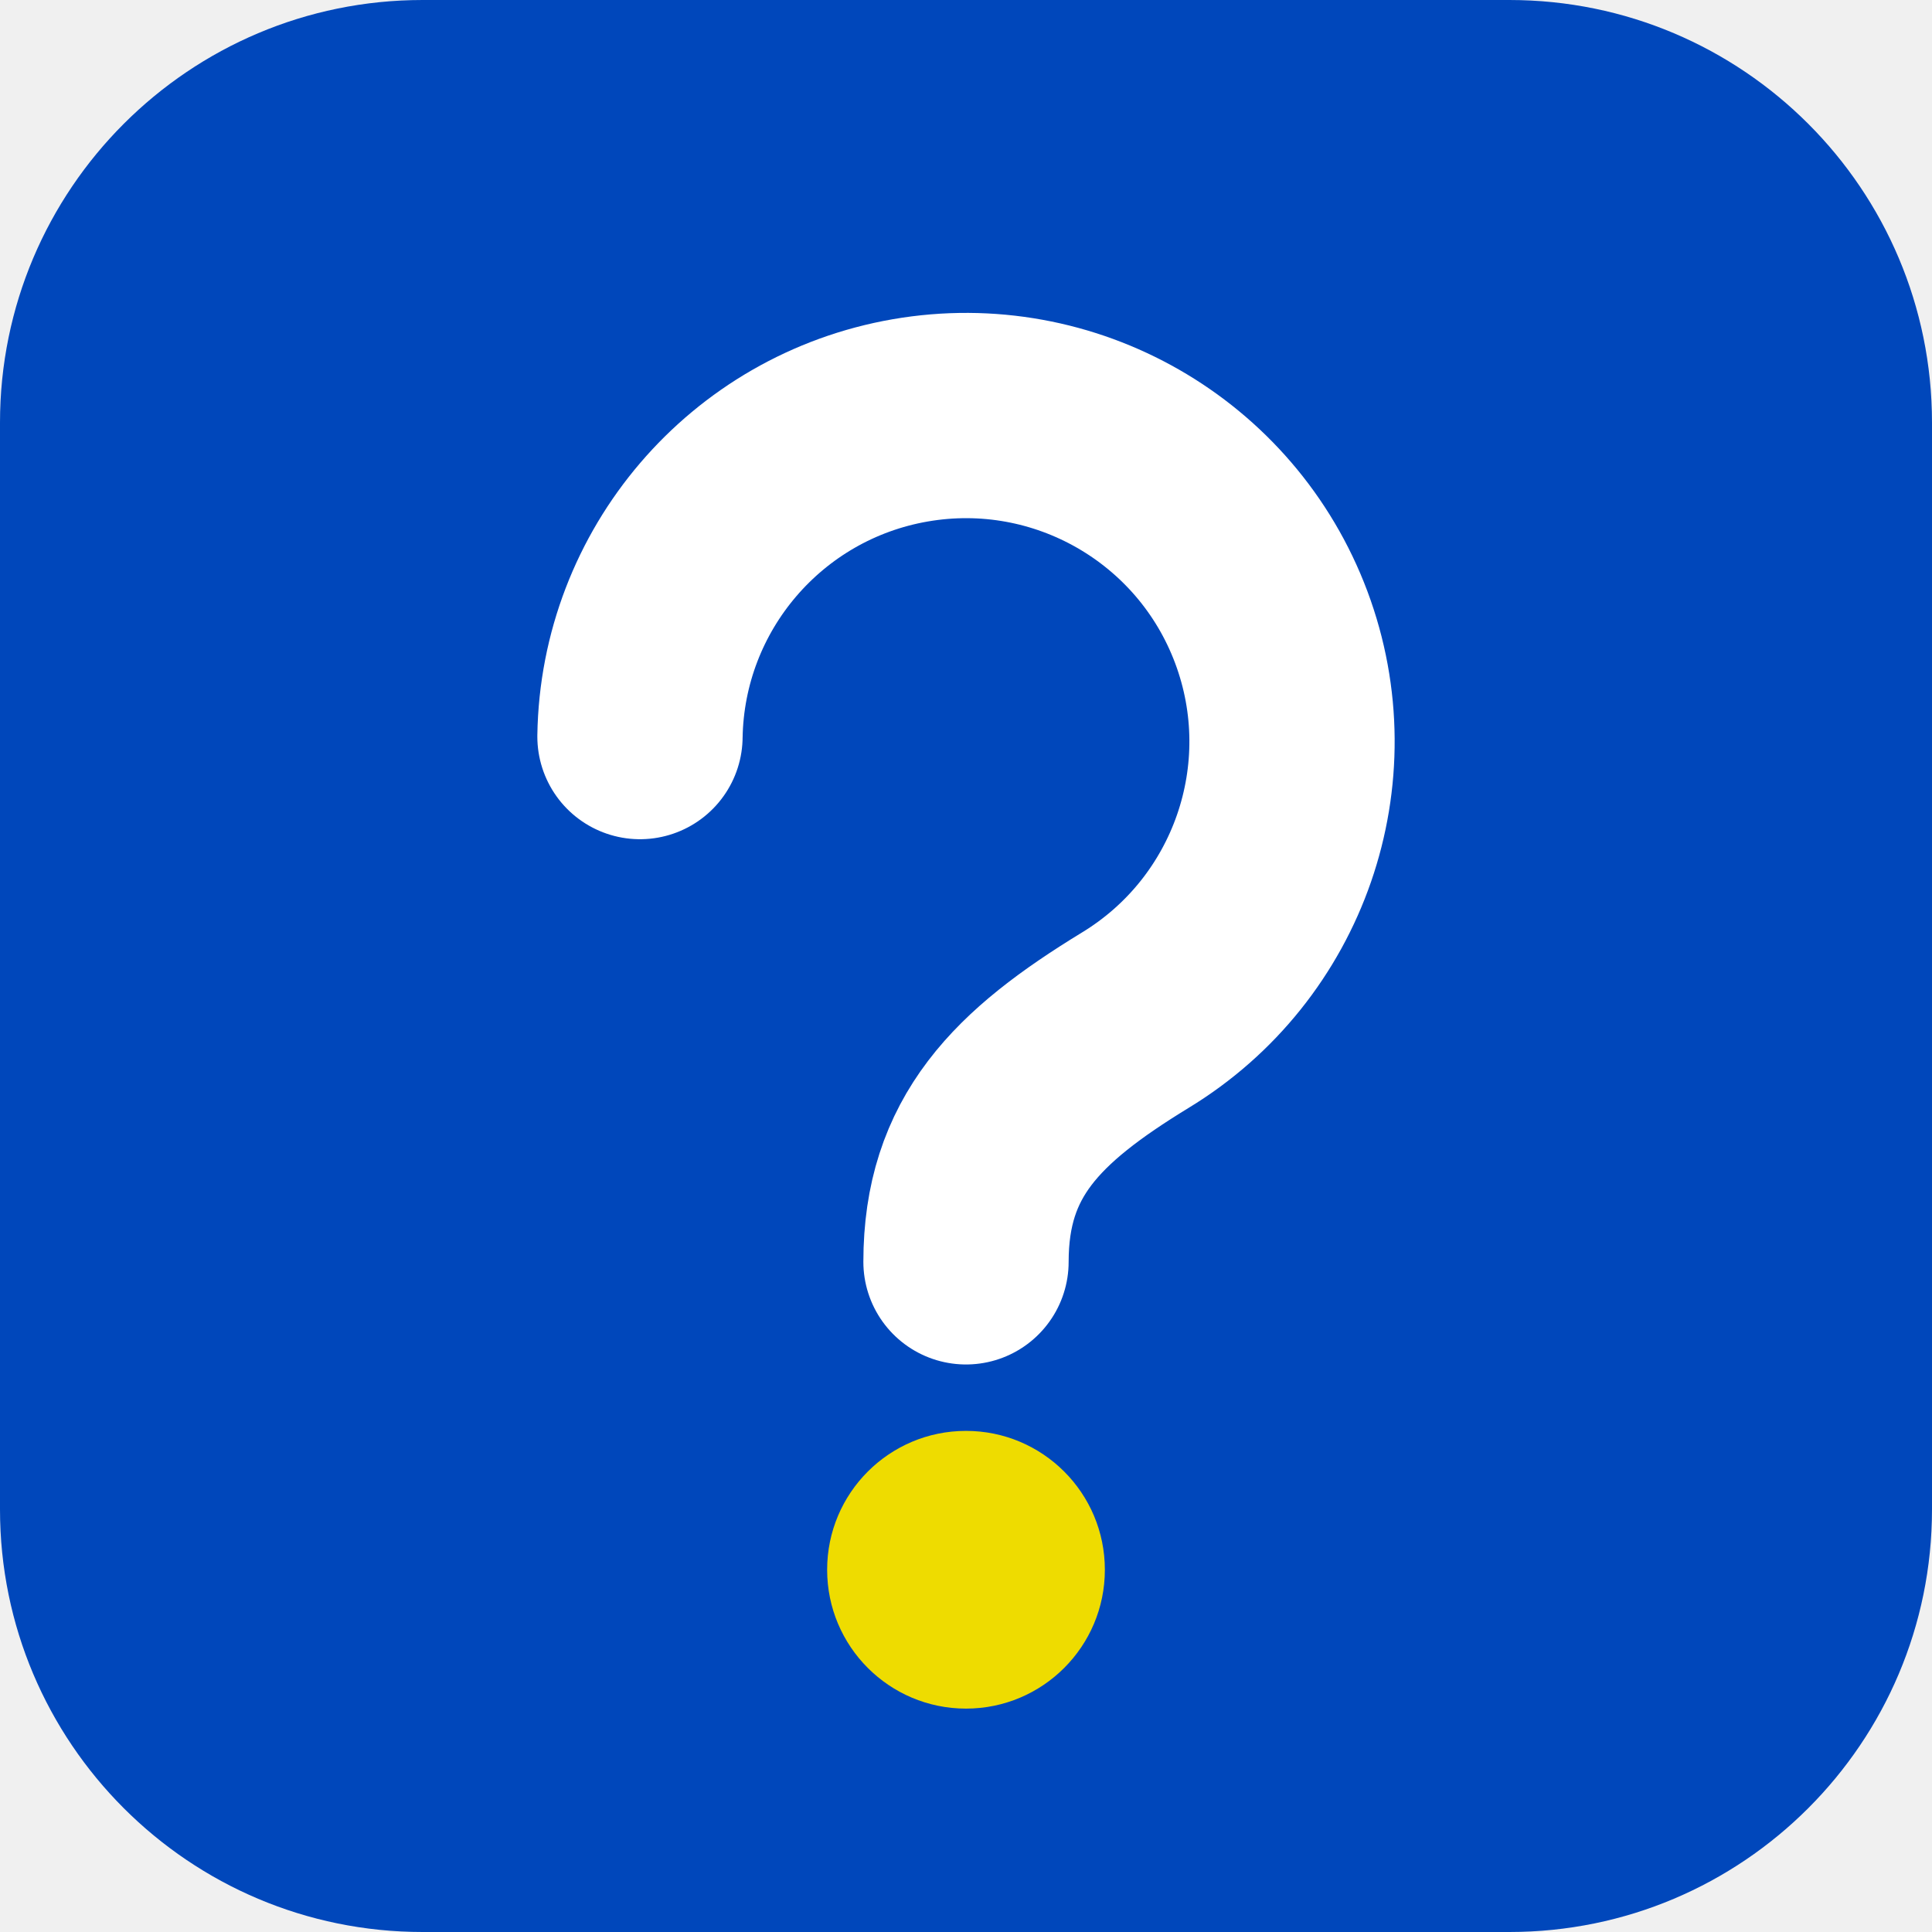
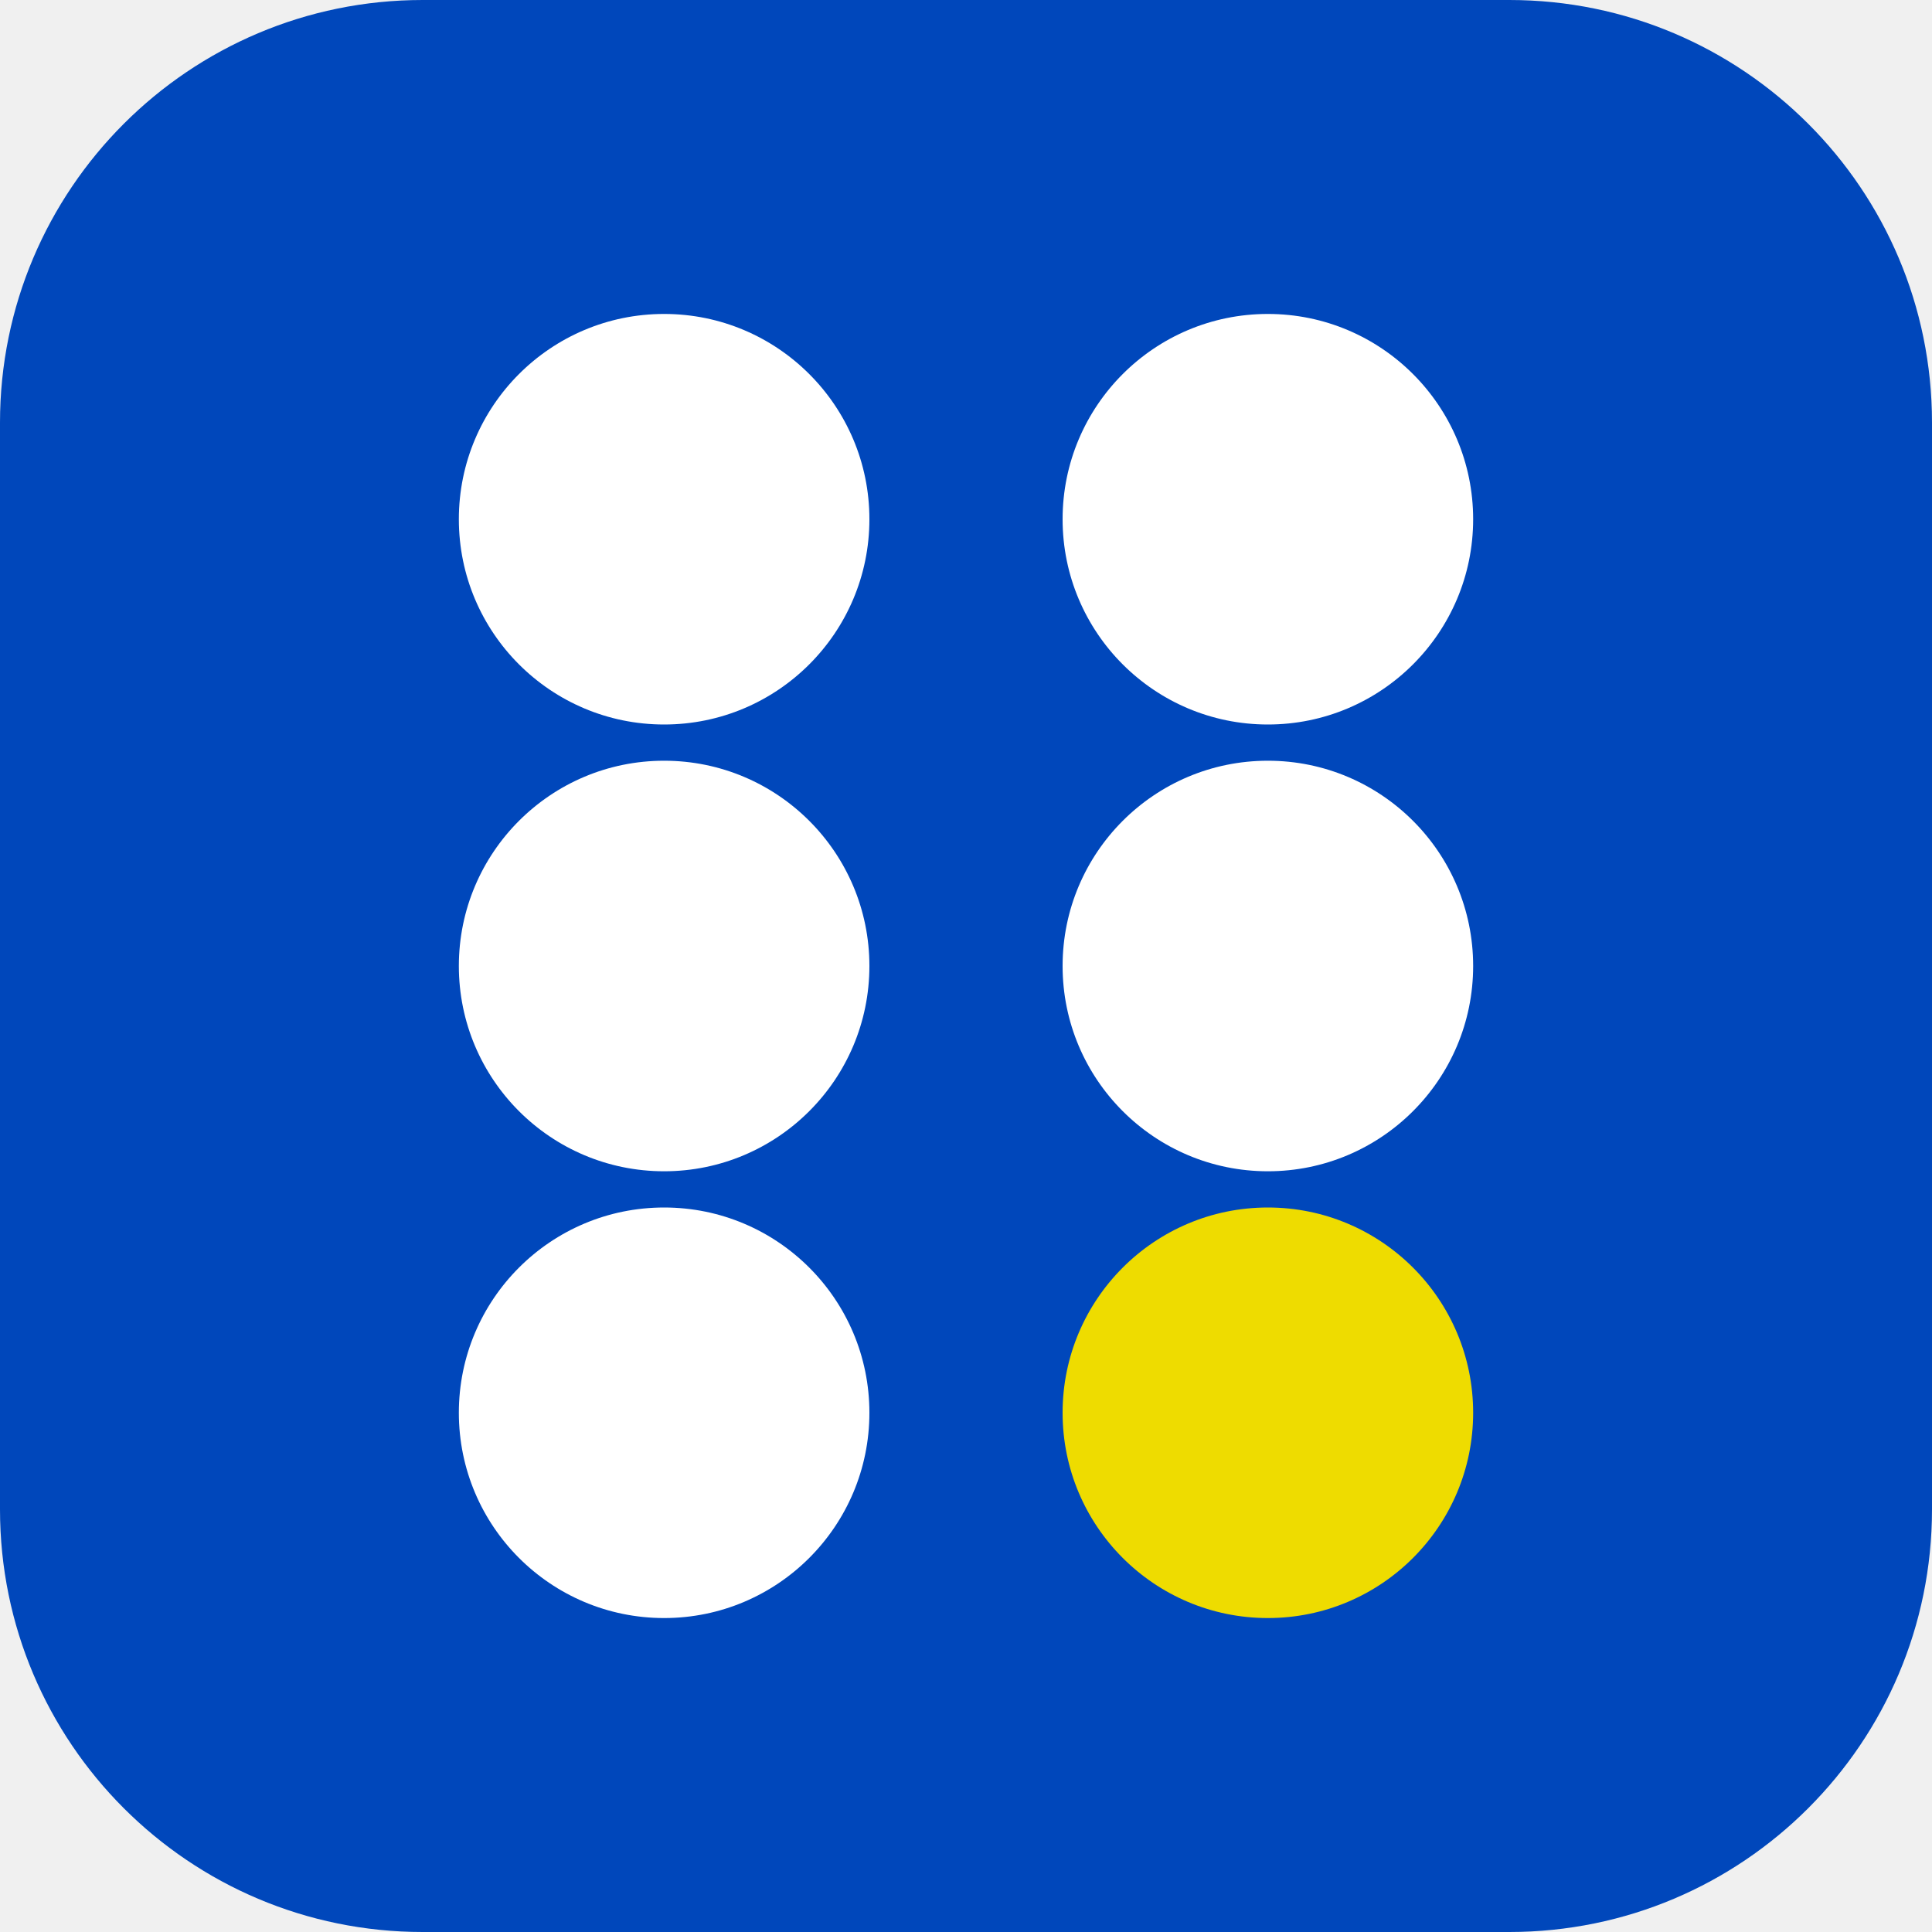
- <svg xmlns="http://www.w3.org/2000/svg" viewBox="0 0 32 32">
+ <svg xmlns="http://www.w3.org/2000/svg" viewBox="0 0 32 32" role="img" aria-label="Sei domande">
  <rect width="32" height="32" rx="7" fill="#0047bb" />
-   <path d="M10.6 12.2a5.4 5.4 0 1 1 8.2 4.7c-1.8 1.1-2.8 2.1-2.8 4" fill="none" stroke="#ffffff" stroke-width="3.4" stroke-linecap="round" stroke-linejoin="round" />
-   <circle cx="16" cy="26" r="2.3" fill="#eedc00" />
+   <g fill="#ffffff">
+     <circle cx="11" cy="8.6" r="3.4" />
+     <circle cx="21" cy="8.6" r="3.4" />
+     <circle cx="11" cy="16" r="3.4" />
+     <circle cx="21" cy="16" r="3.4" />
+     <circle cx="11" cy="23.4" r="3.4" />
+   </g>
+   <circle cx="21" cy="23.4" r="3.4" fill="#eedc00" />
</svg>
